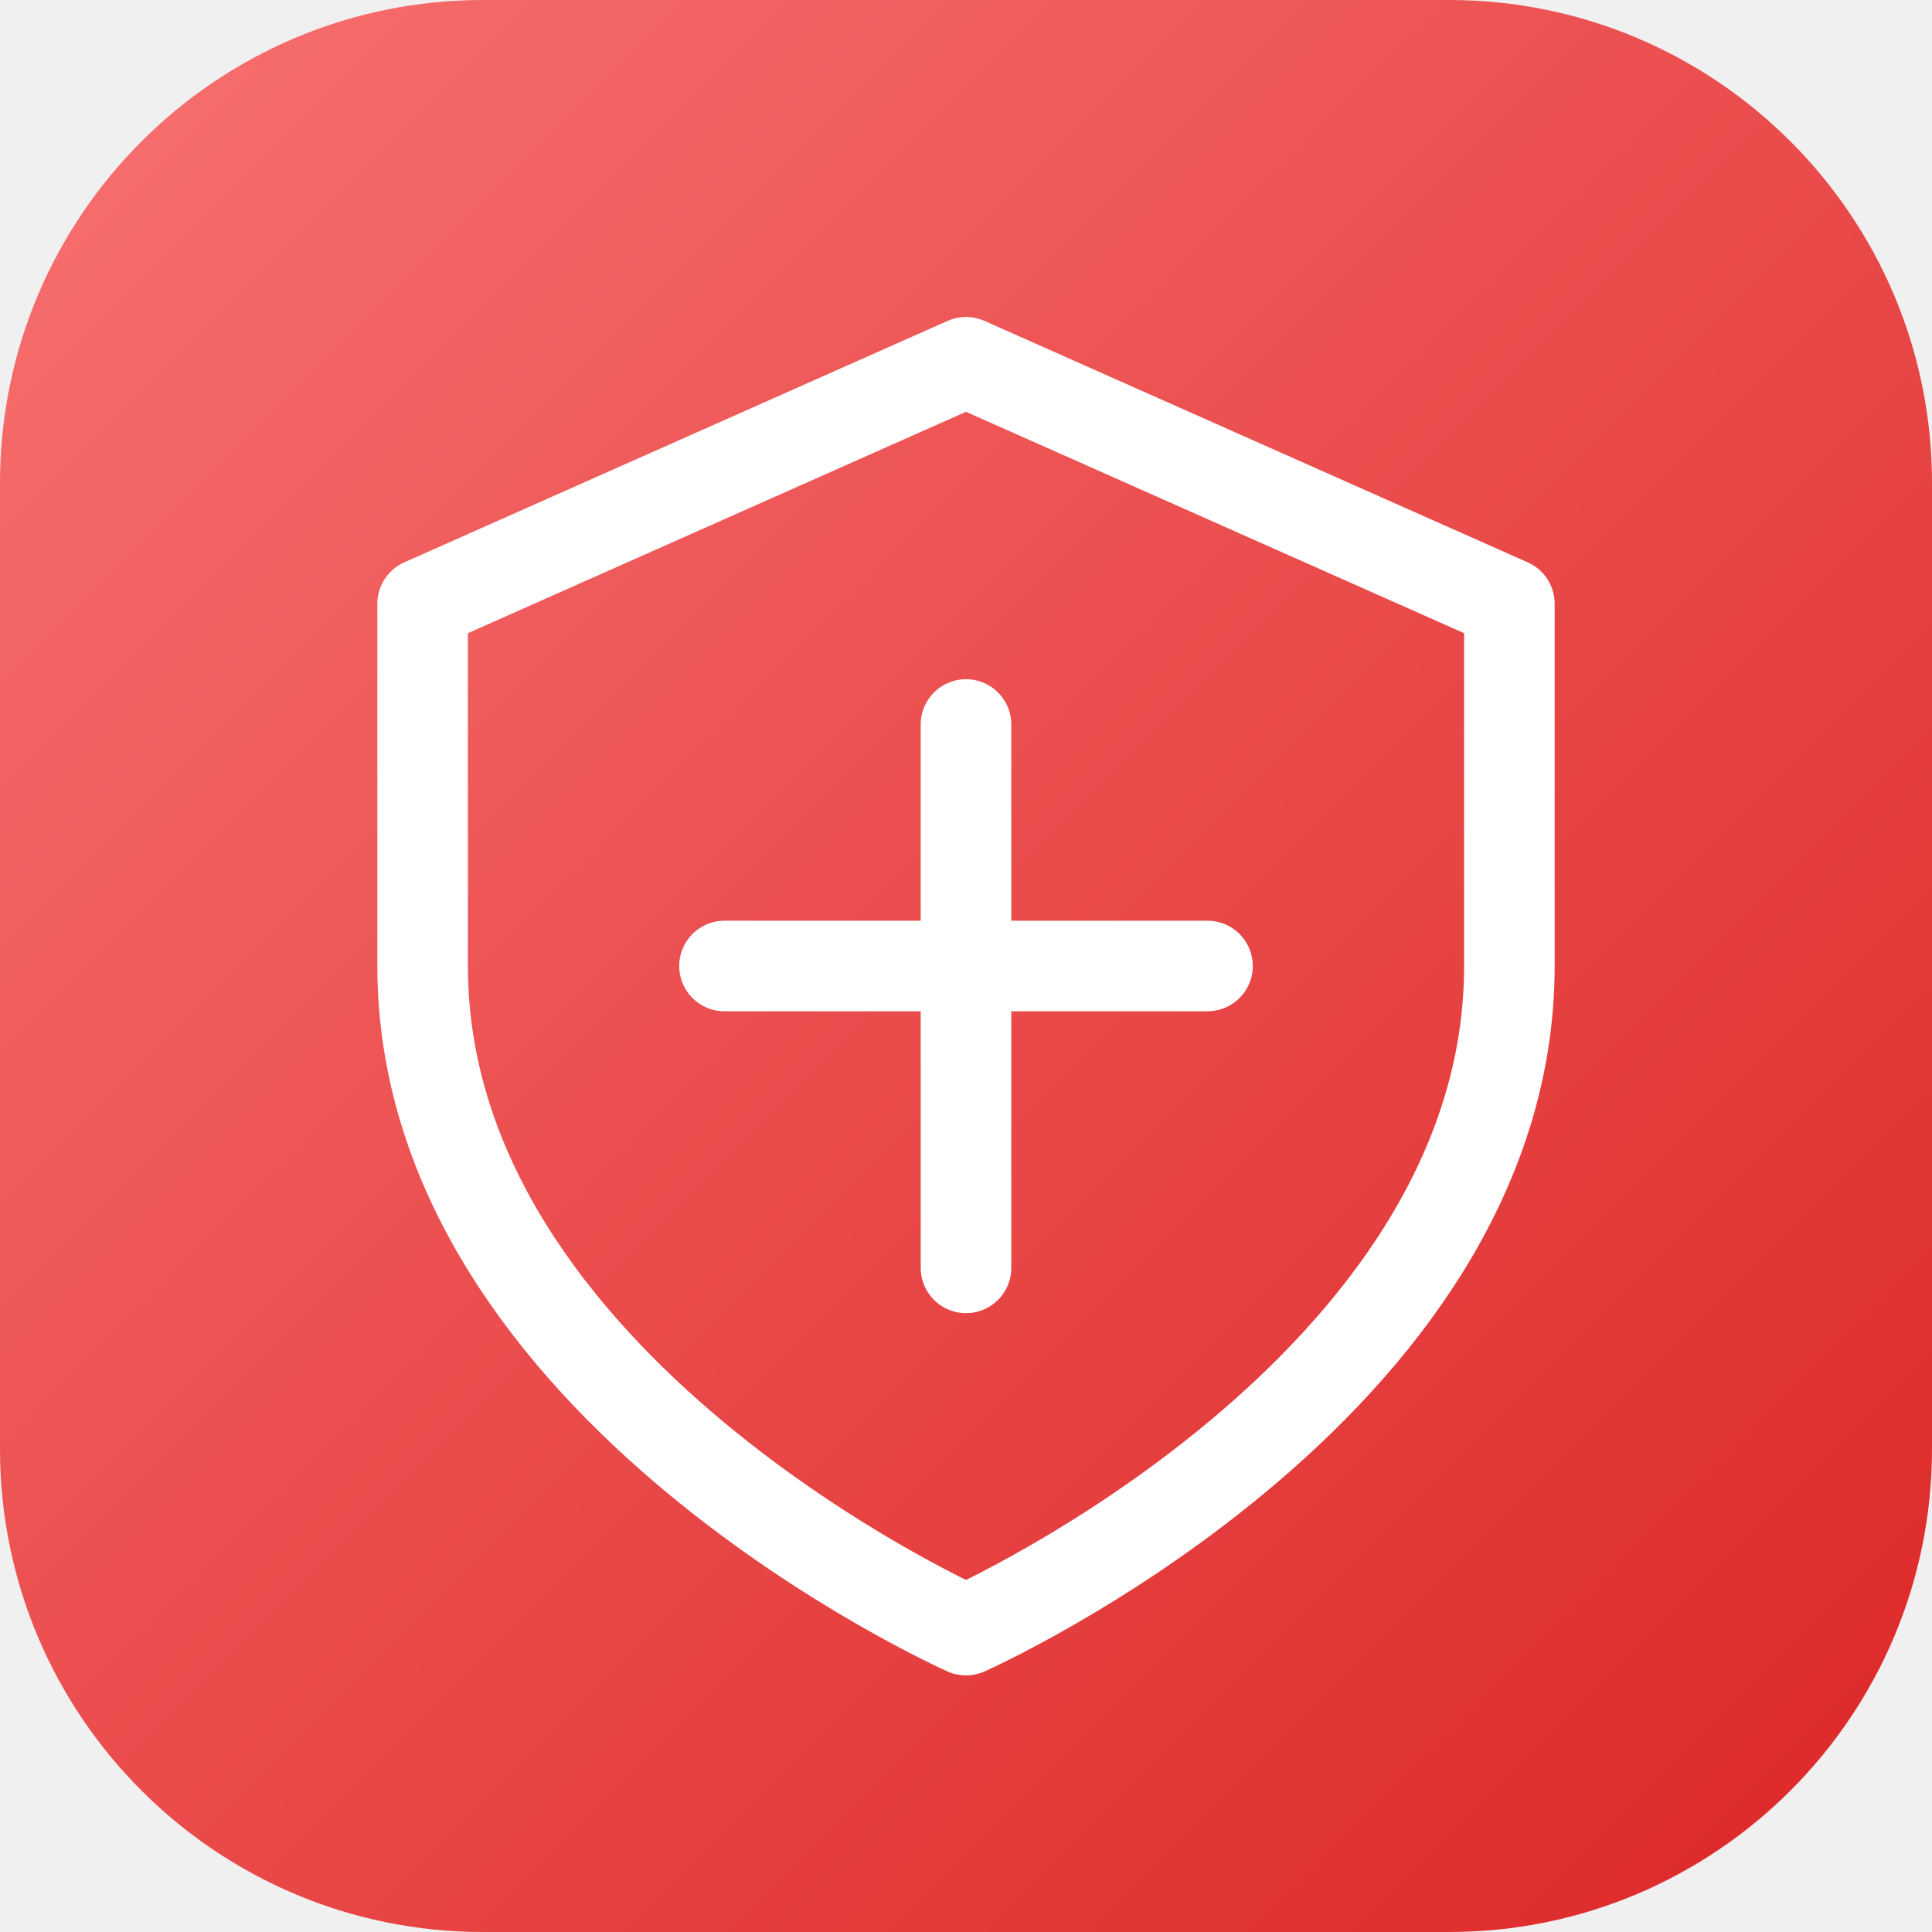
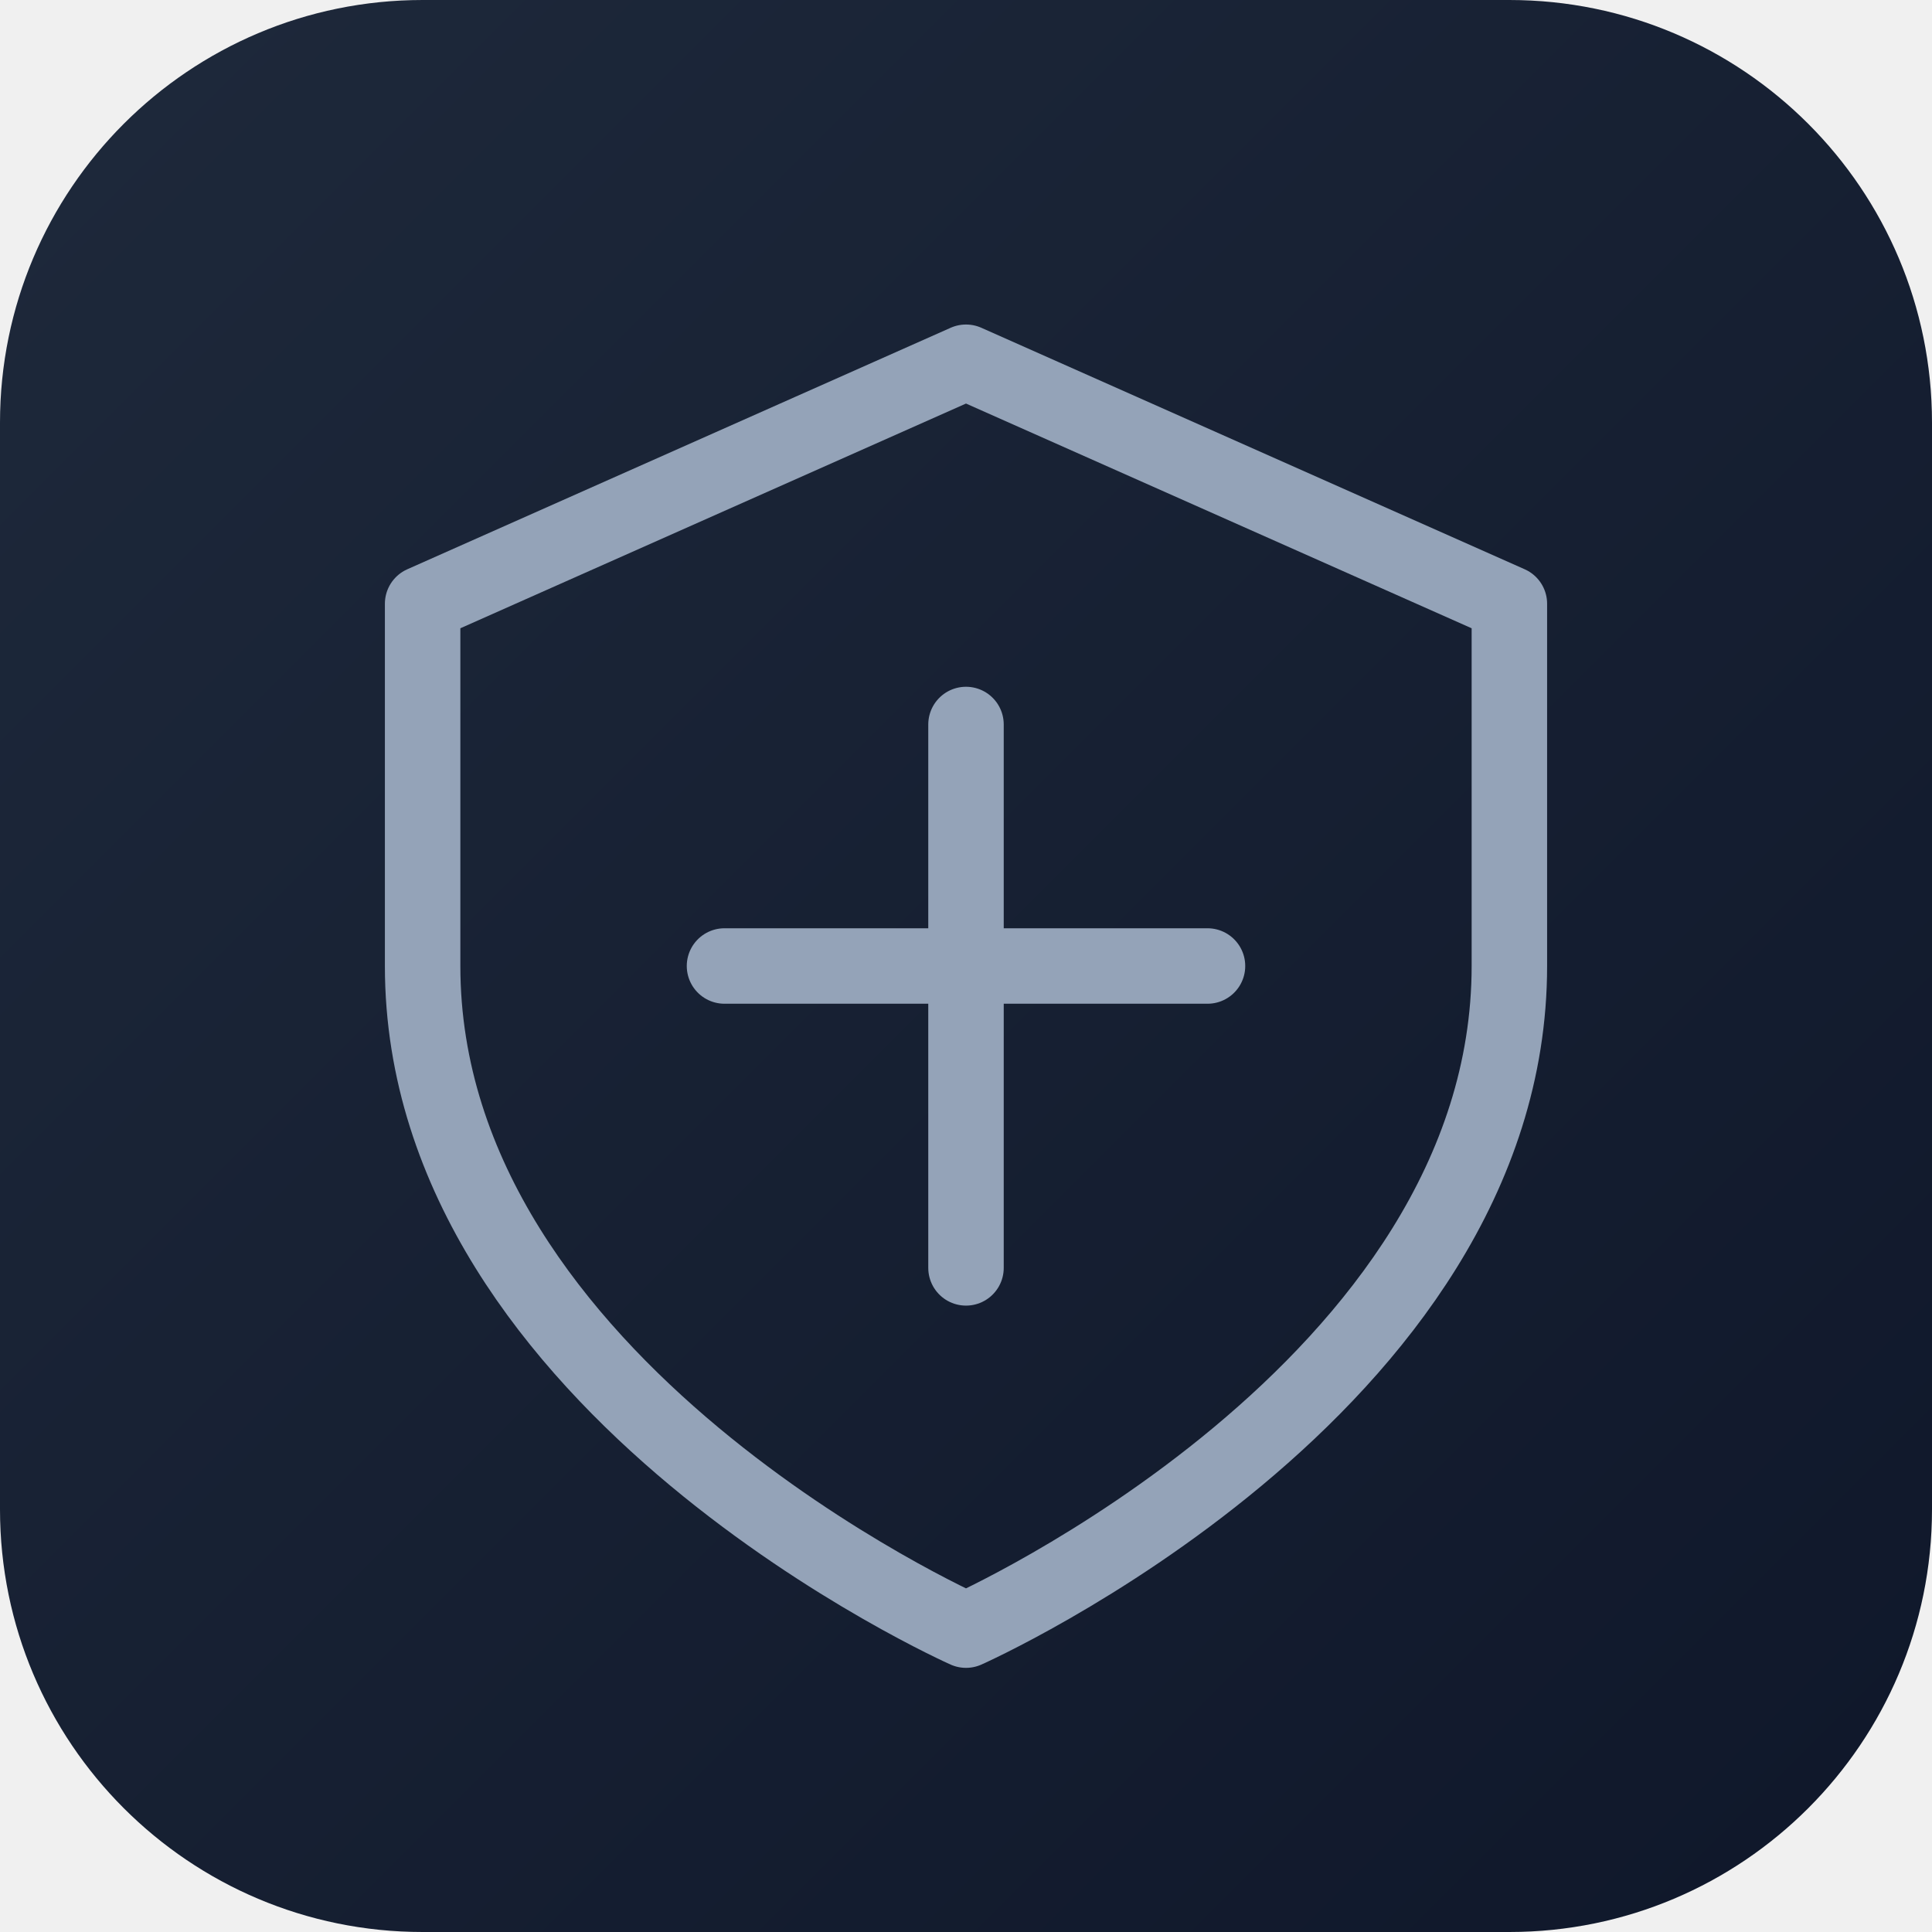
<svg xmlns="http://www.w3.org/2000/svg" viewBox="0 0 64 64">
  <defs>
    <linearGradient id="grad-admin" x1="0%" y1="0%" x2="100%" y2="100%">
-       <stop offset="0%" style="stop-color:#f87171;stop-opacity:1" />
-       <stop offset="100%" style="stop-color:#dc2626;stop-opacity:1" />
+       <stop offset="0%" style="stop-color:#1e293b;stop-opacity:1" />
+       <stop offset="100%" style="stop-color:#0f172a;stop-opacity:1" />
    </linearGradient>
  </defs>
-   <rect width="64" height="64" rx="16" fill="url(#grad-admin)" />
-   <g stroke="white" stroke-width="3" fill="none" stroke-linecap="round" stroke-linejoin="round">
+   <rect width="64" height="64" rx="14" fill="url(#grad-admin)" />
+   <g stroke="#94a3b8" stroke-width="2.5" fill="none" stroke-linecap="round" stroke-linejoin="round">
    <path d="M32 12 L50 20 V32 C50 46 32 54 32 54 C32 54 14 46 14 32 V20 L32 12 Z" />
    <path d="M32 24 V42" />
    <path d="M24 32 H40" />
  </g>
</svg>
